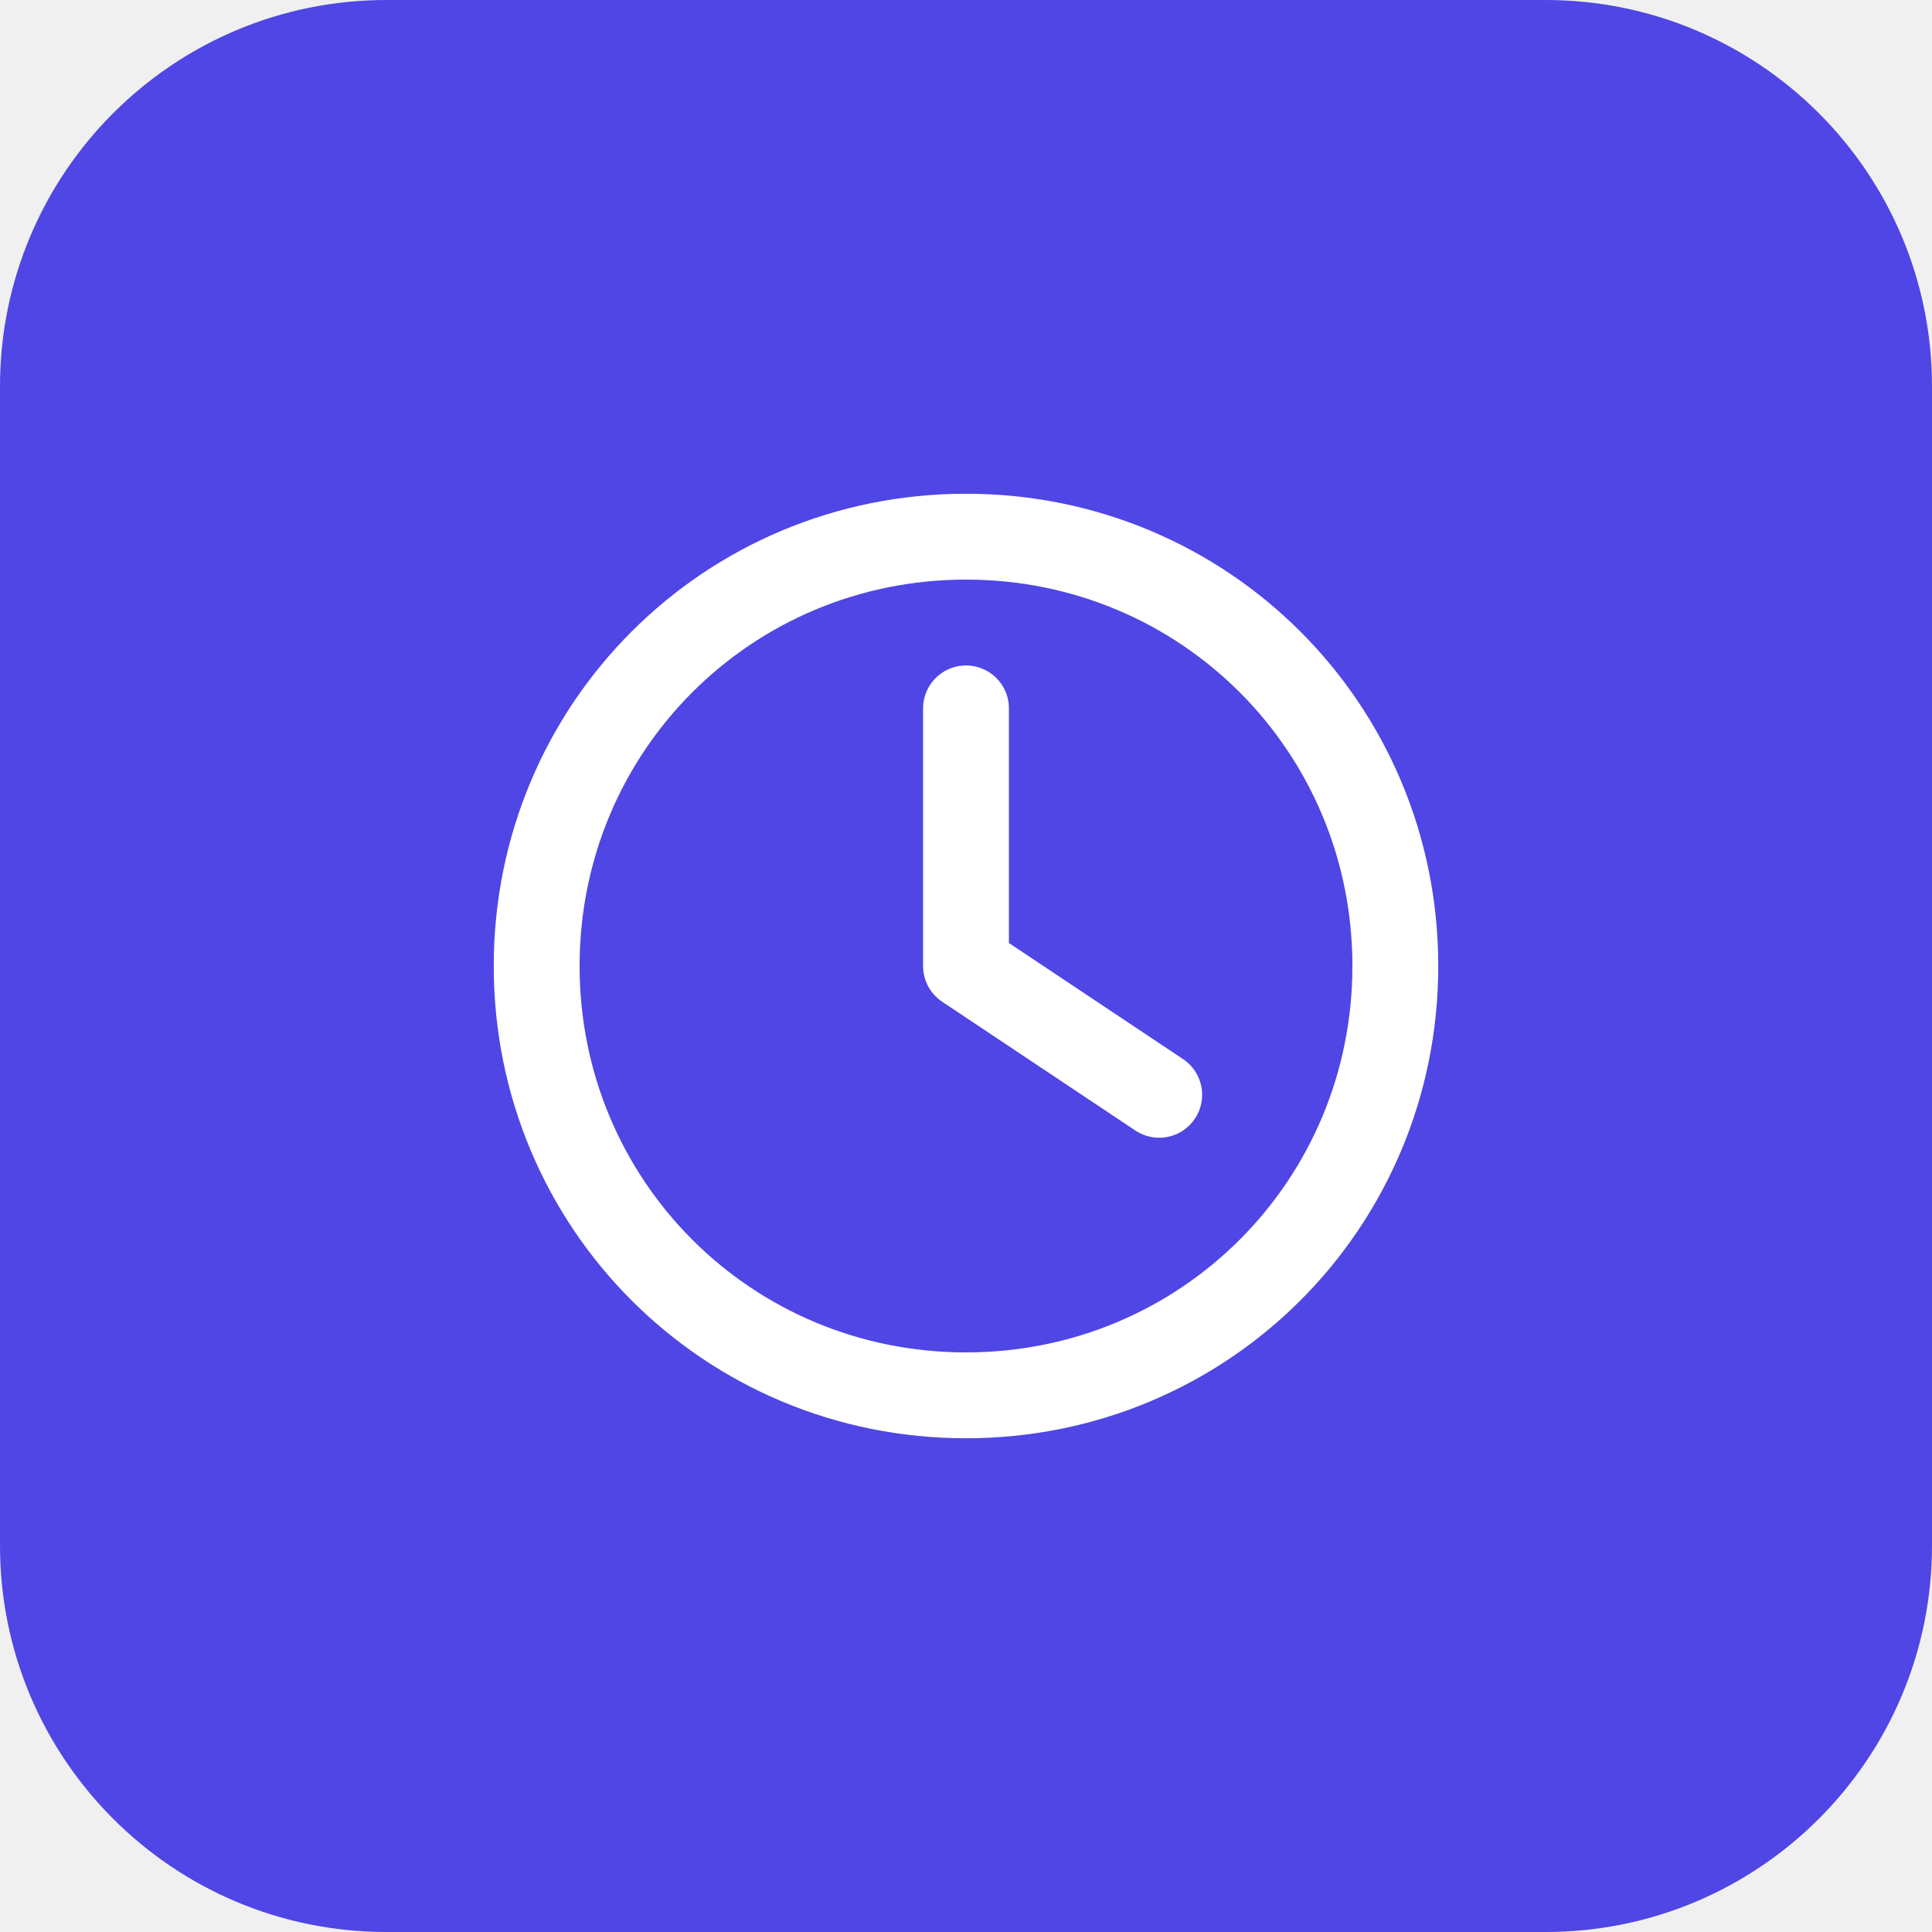
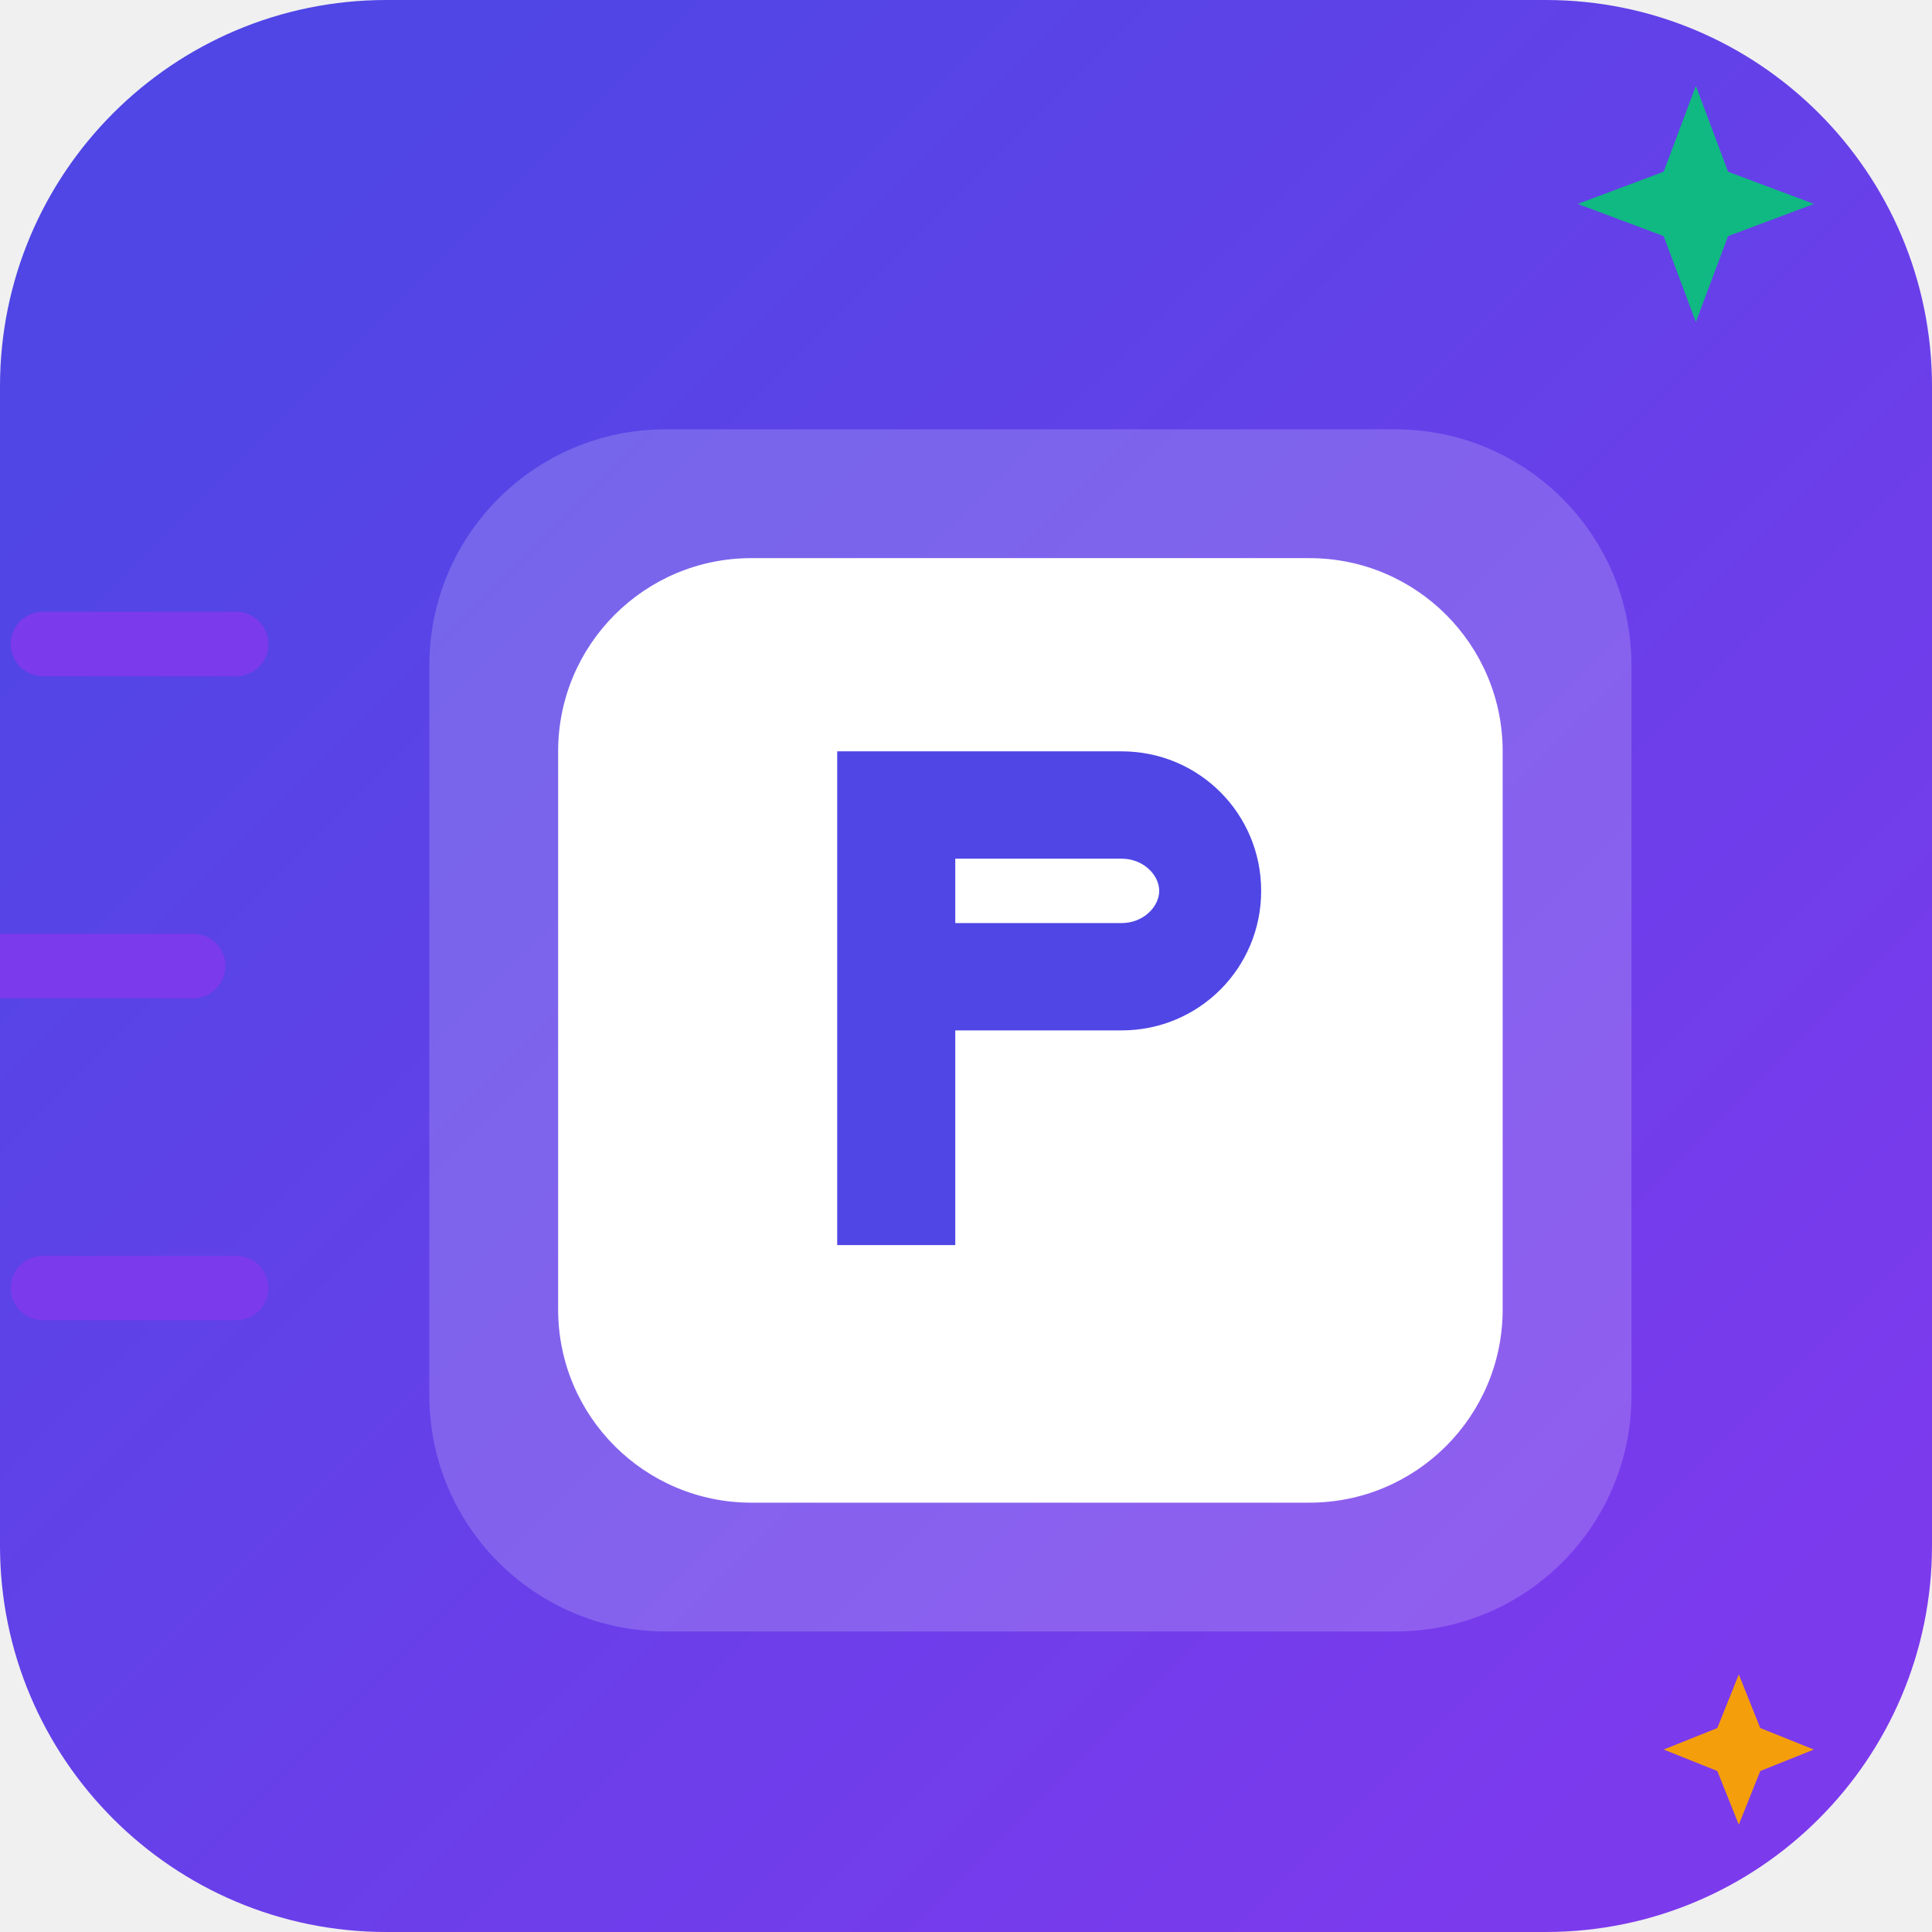
- <svg xmlns="http://www.w3.org/2000/svg" width="180" height="180" viewBox="0 0 180 180" fill="none">
-   <rect width="180" height="180" rx="36" fill="#4F46E5" />
-   <path d="M90 50C112.209 50 130 67.791 130 90C130 112.209 112.209 130 90 130C67.791 130 50 112.209 50 90C50 67.791 67.791 50 90 50Z" stroke="white" stroke-width="8" stroke-linecap="round" stroke-linejoin="round" />
-   <path d="M90 66V90L108 102" stroke="white" stroke-width="8" stroke-linecap="round" stroke-linejoin="round" />
+ <svg xmlns="http://www.w3.org/2000/svg" width="180" height="180" viewBox="0 0 180 180" fill="none" role="img" aria-label="PockEd">
+   <defs>
+     <linearGradient id="pocket-grad-180" x1="22" y1="22" x2="158" y2="158" gradientUnits="userSpaceOnUse">
+       <stop stop-color="#4F46E5" />
+       <stop offset="1" stop-color="#7C3AED" />
+     </linearGradient>
+   </defs>
+   <rect width="180" height="180" rx="36" fill="url(#pocket-grad-180)" />
+   <rect x="40" y="40" width="112" height="112" rx="22" fill="white" fill-opacity="0.18" />
+   <rect x="52" y="52" width="88" height="88" rx="18" fill="white" />
+   <path d="M78 70H104.5C111.7 70 117.5 75.8 117.5 83C117.5 90.2 111.7 96 104.5 96H89V116H78V70ZM89 80V86H104.5C106.5 86 108 84.5 108 83C108 81.5 106.5 80 104.5 80H89ZM89 86V80V86Z" fill="#4F46E5" />
+   <path d="M4 60H22" stroke="#7C3AED" stroke-width="6" stroke-linecap="round" />
+   <path d="M0 90H18" stroke="#7C3AED" stroke-width="6" stroke-linecap="round" />
+   <path d="M4 120H22" stroke="#7C3AED" stroke-width="6" stroke-linecap="round" />
+   <path d="M158 8L161 16L169 19L161 22L158 30L155 22L147 19L155 16L158 8Z" fill="#10B981" />
+   <path d="M162 156L164 161L169 163L164 165L162 170L160 165L155 163L160 161L162 156Z" fill="#F59E0B" />
</svg>
